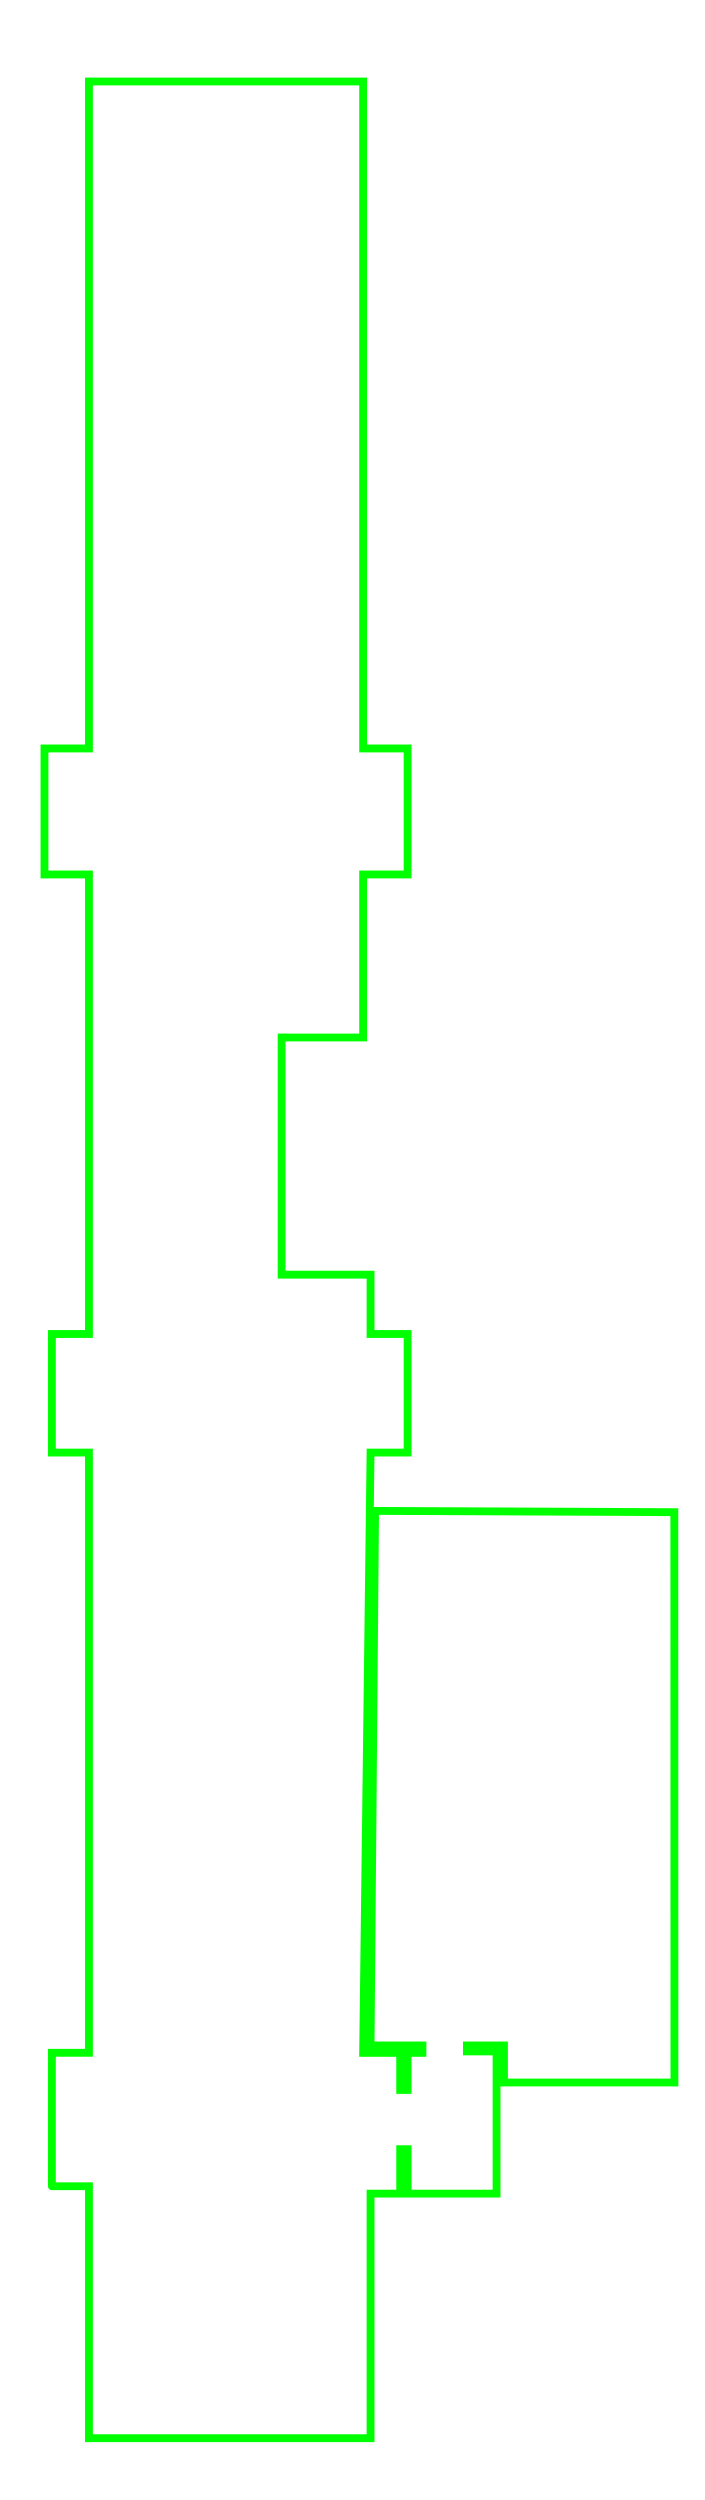
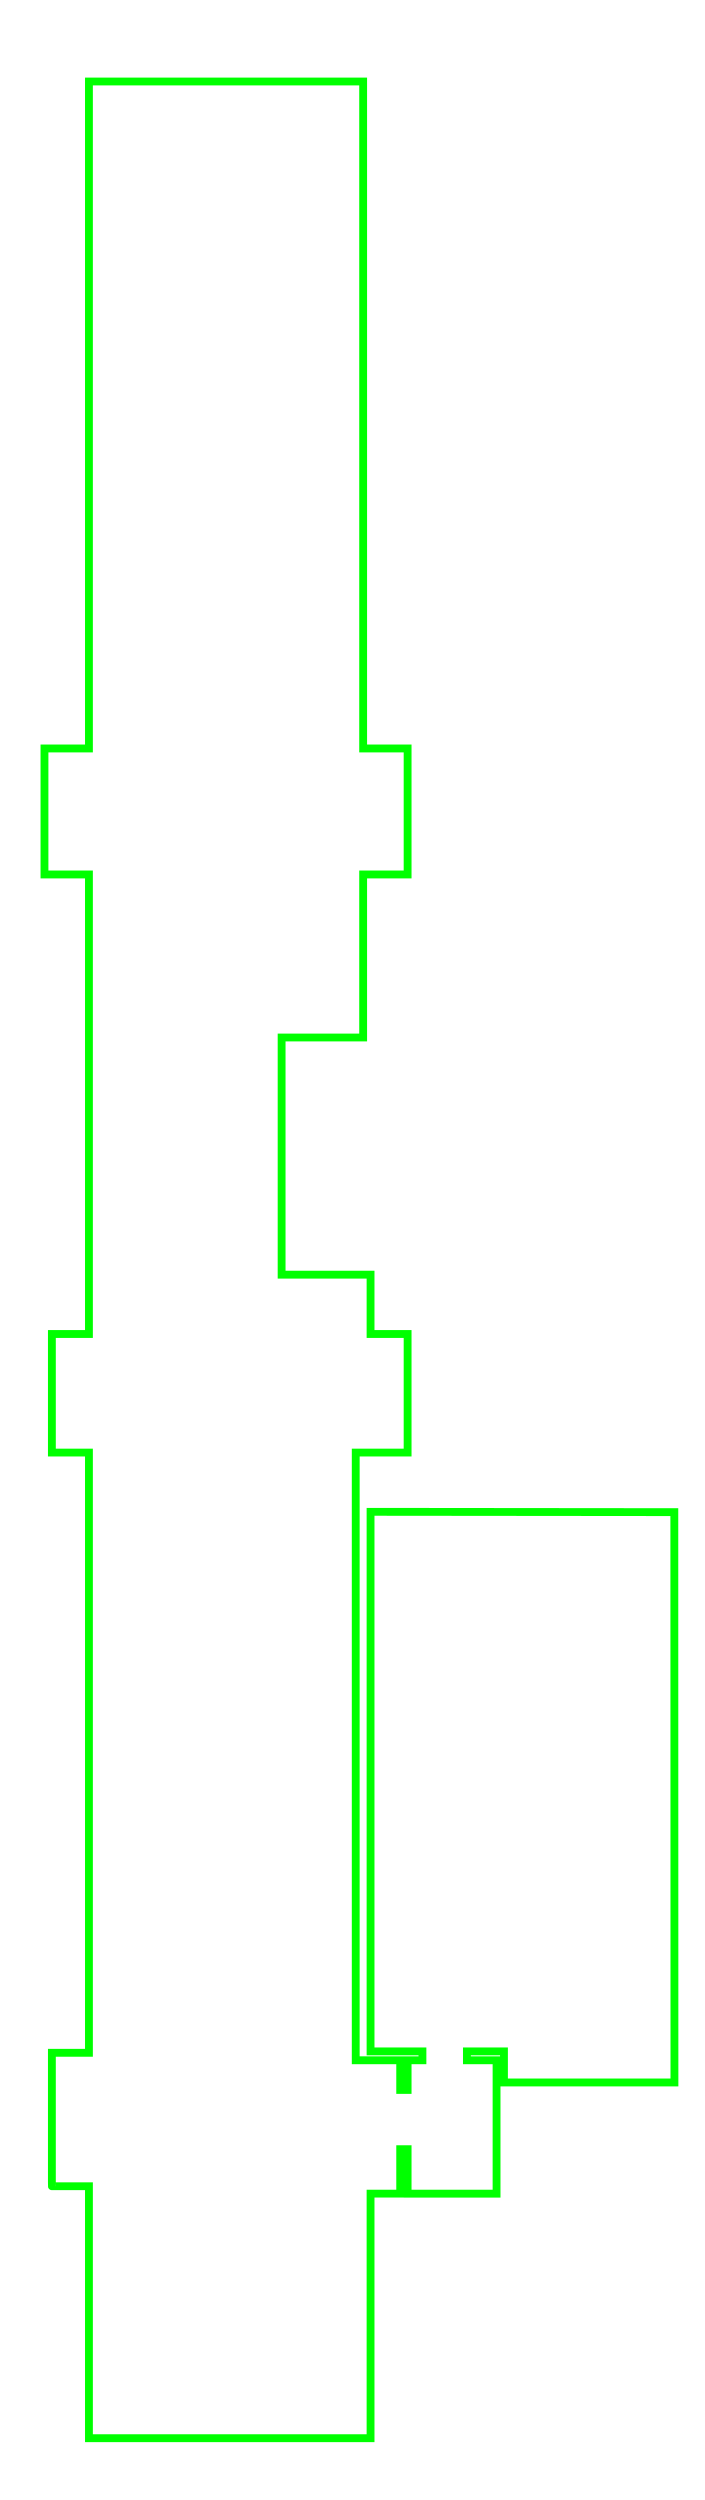
<svg xmlns="http://www.w3.org/2000/svg" viewBox="-5.864 -30.912 17.971 63.749" version="1.1" id="svg380" xml:space="preserve" width="17.971" height="63.749">
  <defs id="defs384" />
-   <path d="m -3.596,31.261 v -6.425 h -0.945 c -1e-6,0.017 0,-2.268 0,-3.402 h 0.945 V 6.128 H -4.541 V 3.104 h 0.945 l -10e-8,-11.717 -1.134,4e-7 v -3.213 h 1.134 l -4e-7,-17.008 h 6.992 v 17.008 h 1.134 v 3.213 H 3.396 v 4.157 H 1.317 V 1.592 H 3.585 v 1.512 l 0.945,4e-7 V 6.128 H 3.585 L 3.396,21.435 l 0.945,0 v 0.945 h 0.189 l 0,-0.945 0.378,0 v -0.189 l -1.323,0 0.115,-13.63 7.631,0.032 0.003,14.543 H 6.987 V 21.246 l -0.945,4e-6 v 0.152 l 0.756,-4e-6 10e-8,3.627 -2.268,3e-6 V 23.891 H 4.341 v 1.134 l -0.756,10e-7 v 6.236 z" fill="none" stroke="#000000" stroke-width="0.1" id="hall" style="fill:none;fill-opacity:1;stroke:#00ff00;stroke-width:0.2;stroke-dasharray:none;stroke-opacity:1" />
+   <path d="m -3.596,31.261 v -6.425 h -0.945 c -1e-6,0.017 0,-2.268 0,-3.402 h 0.945 V 6.128 H -4.541 V 3.104 h 0.945 l -10e-8,-11.717 -1.134,4e-7 v -3.213 h 1.134 l -4e-7,-17.008 h 6.992 v 17.008 h 1.134 v 3.213 H 3.396 v 4.157 H 1.317 V 1.592 H 3.585 v 1.512 l 0.945,4e-7 v 3.024 l -1.323,0 V 21.624 h 1.134 l 0,0.756 h 0.189 l 0,-0.756 H 4.908 V 21.398 H 3.585 l 0,-13.759 7.746,0.008 0.003,14.543 H 6.987 l 0,-0.792 H 6.042 v 0.226 h 0.756 l 10e-8,3.402 -2.268,3e-6 V 23.891 H 4.341 v 1.134 l -0.756,10e-7 v 6.236 z" fill="none" stroke="#000000" stroke-width="0.1" id="hall" style="fill:none;fill-opacity:1;stroke:#00ff00;stroke-width:0.2;stroke-dasharray:none;stroke-opacity:1" />
</svg>
